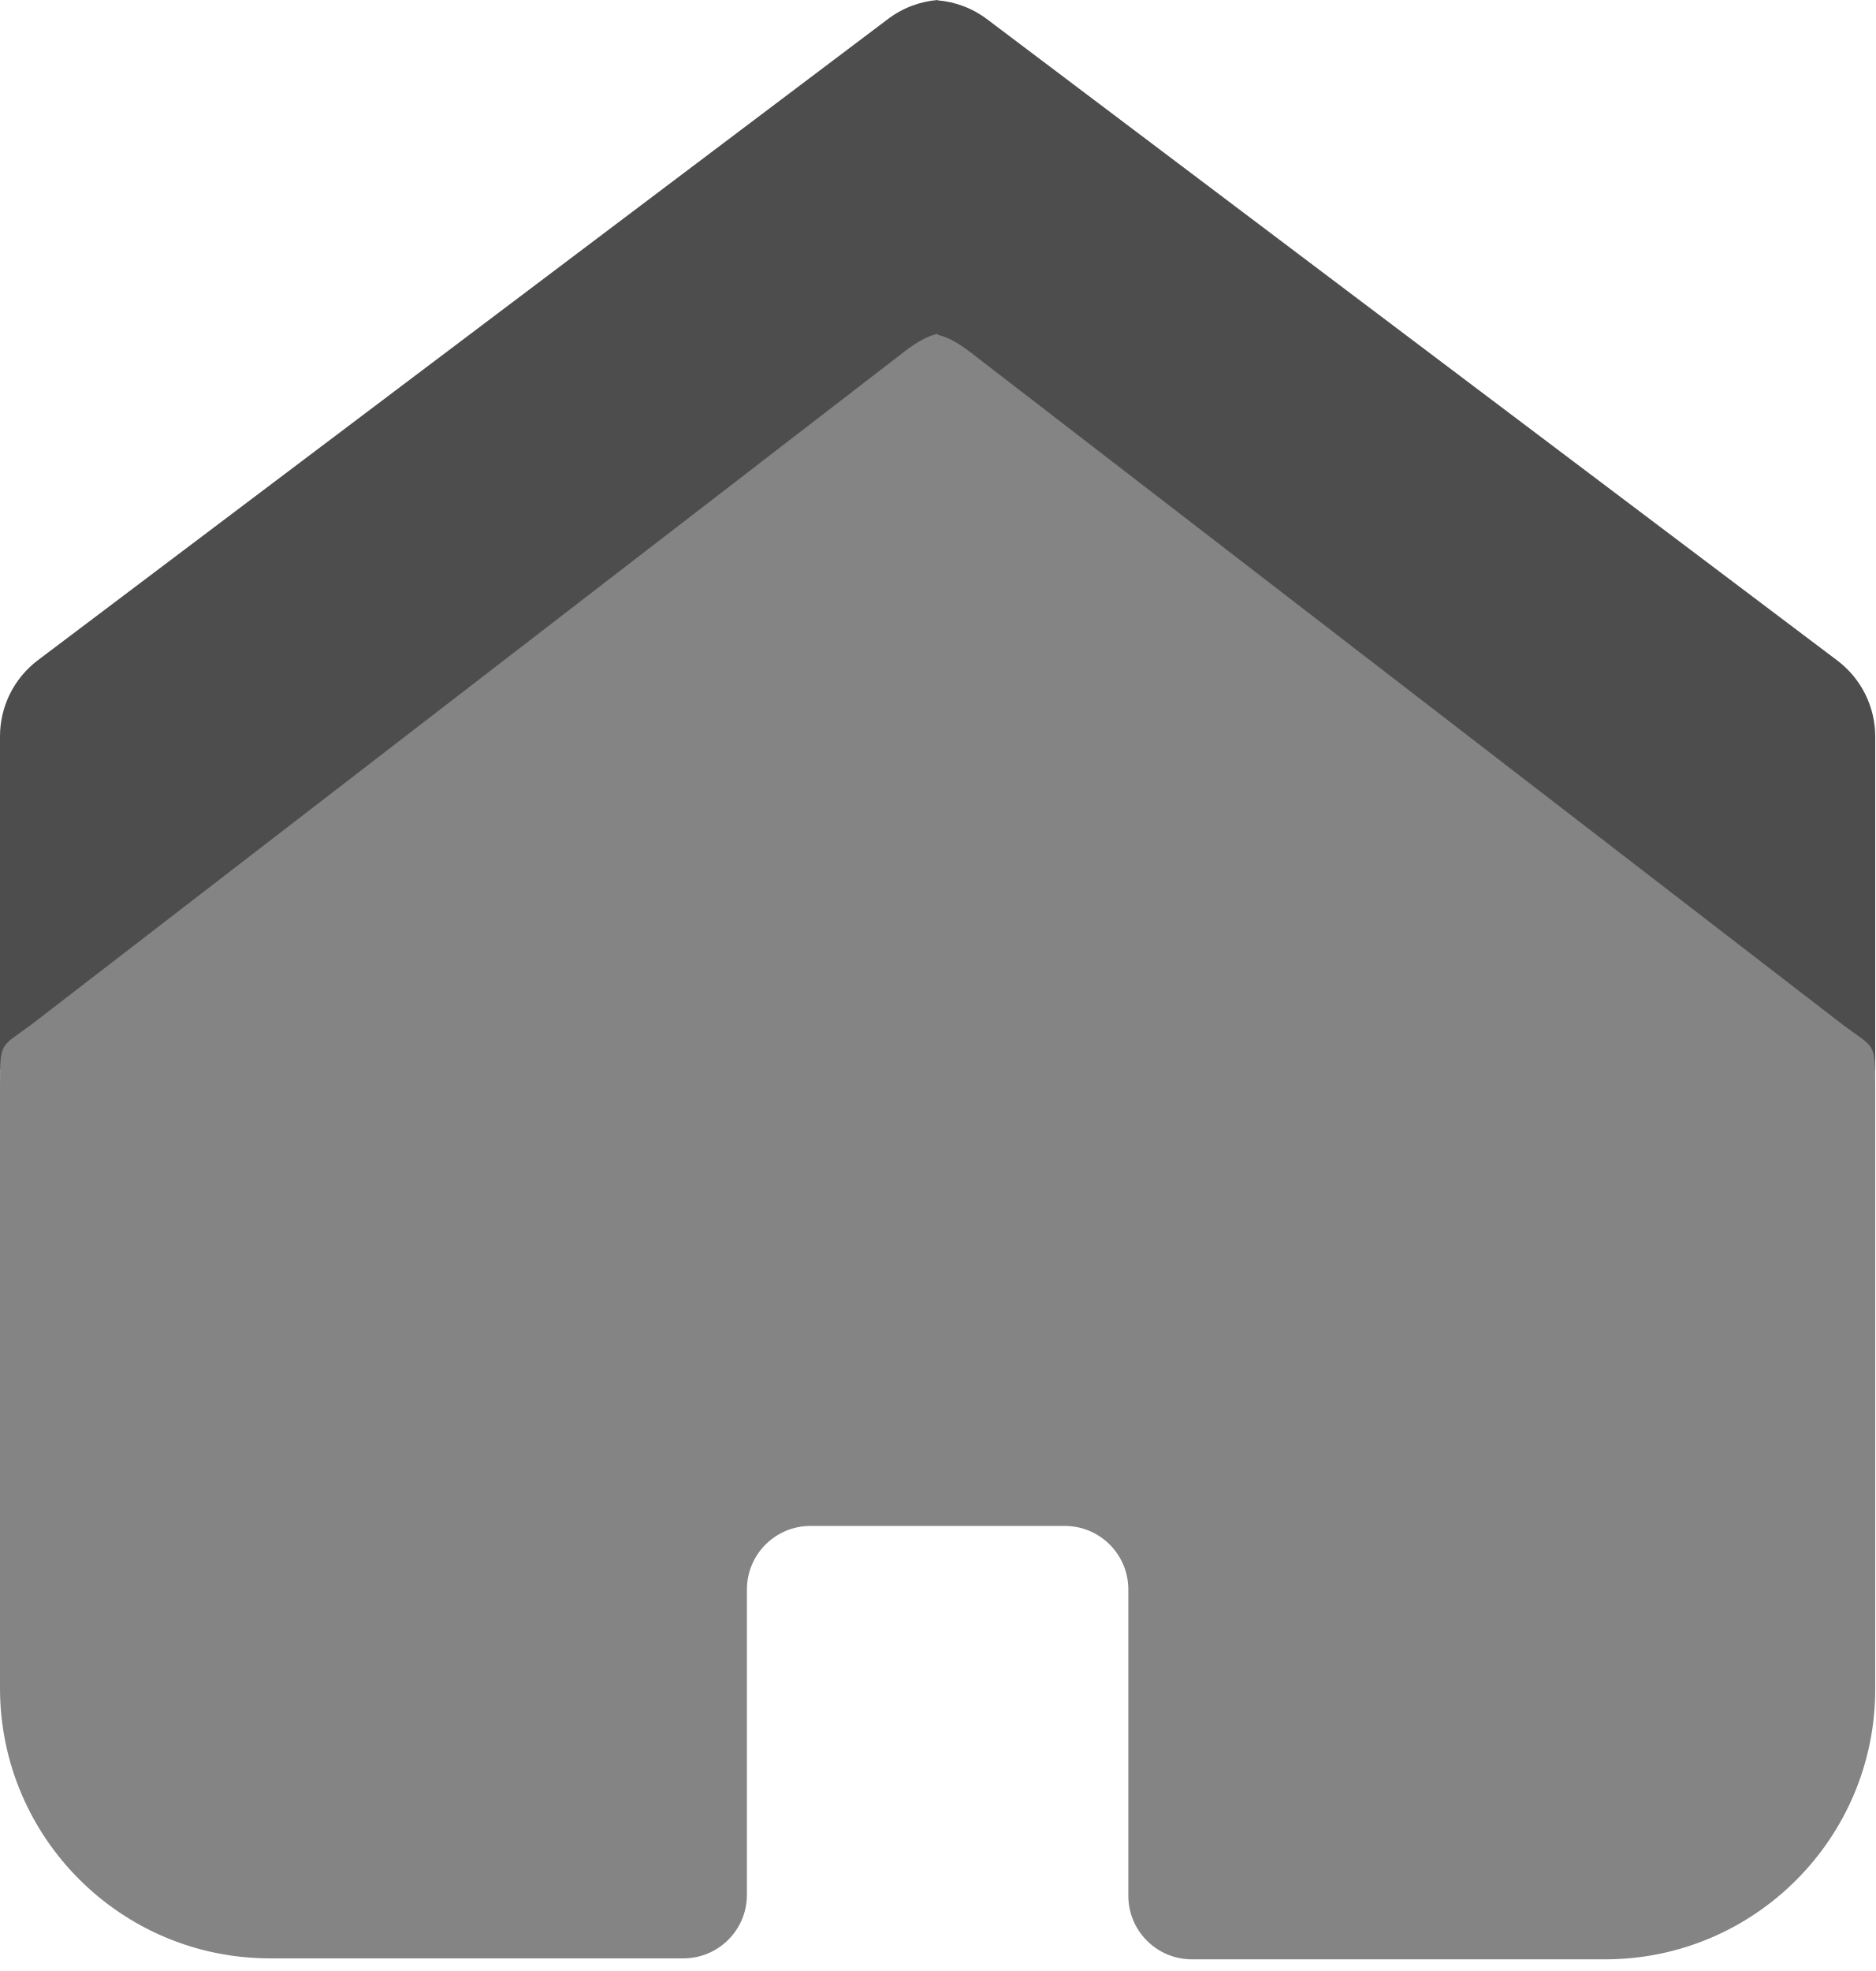
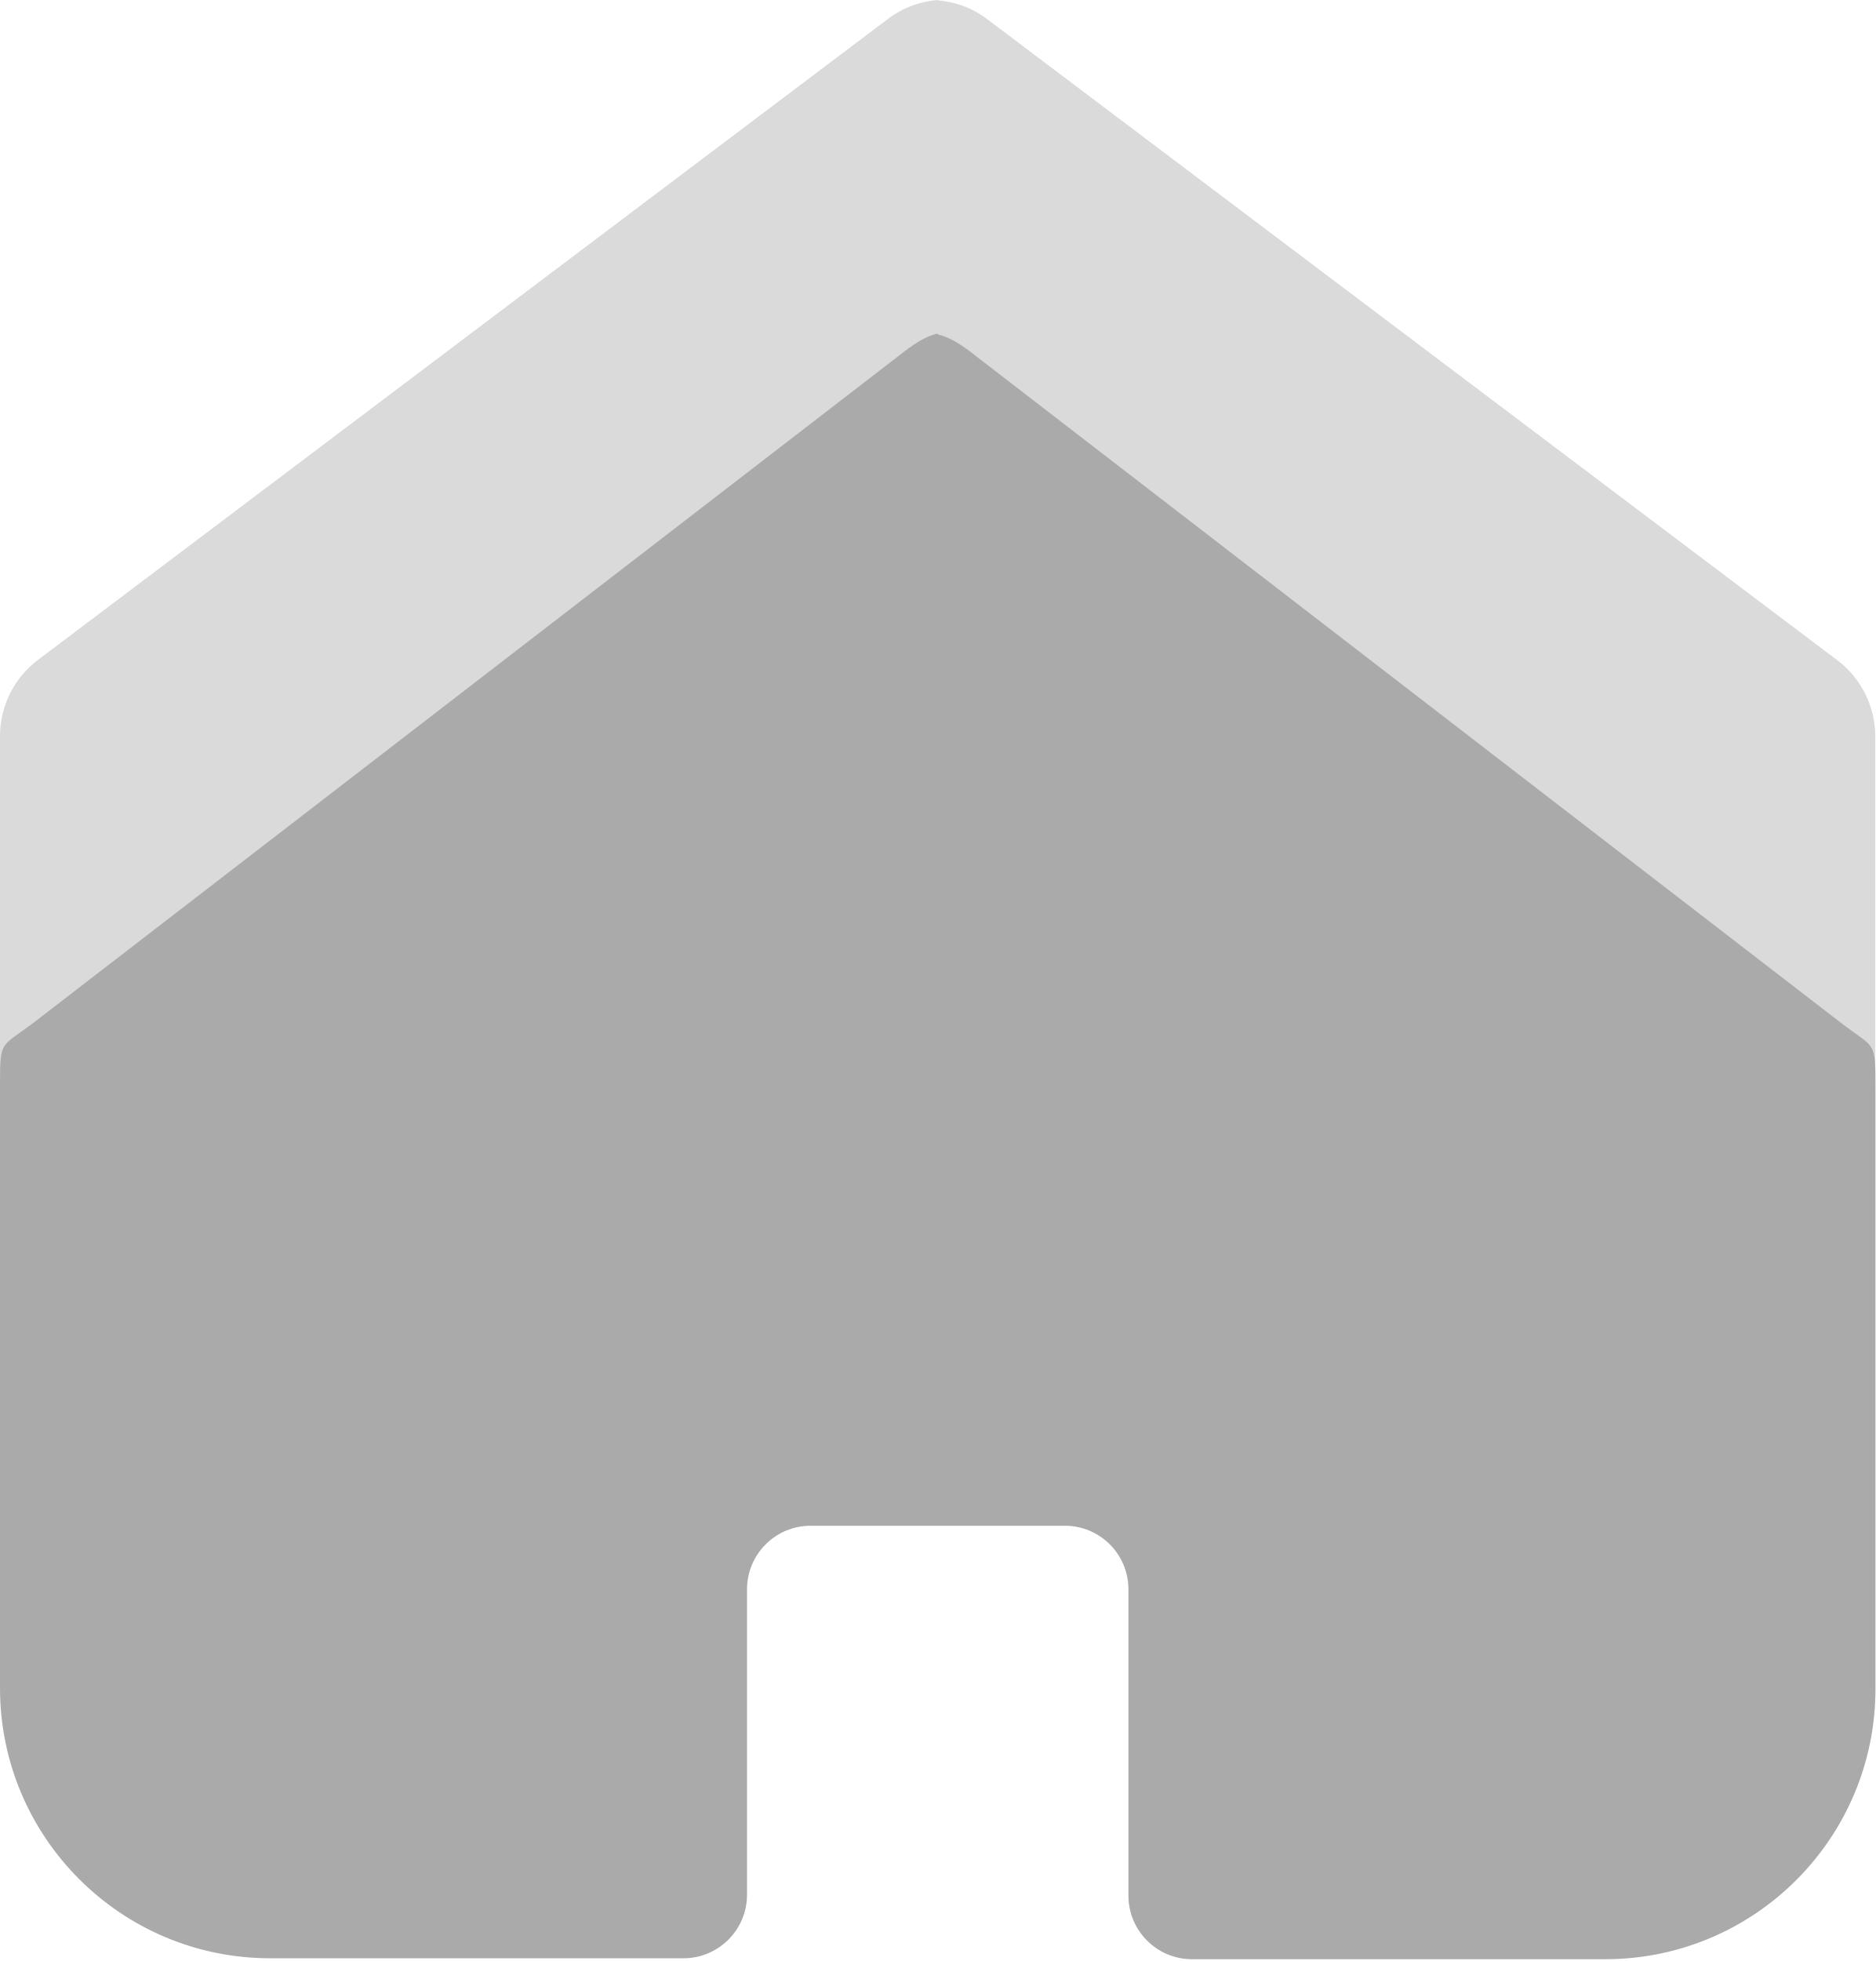
- <svg xmlns="http://www.w3.org/2000/svg" width="118" height="124" viewBox="0 0 118 124" fill="none">
-   <path d="M59 0.021C60.102 0.112 61.183 0.509 62.112 1.209L115.612 41.553C117.116 42.686 118 44.46 118 46.343V67.361L59 22.87V22.85L0 67.341V46.322C0 44.439 0.884 42.666 2.388 41.532L55.888 1.188C56.817 0.488 57.898 0.092 59 0V0.021Z" fill="#4D4D4D" />
-   <path fill-rule="evenodd" clip-rule="evenodd" d="M59 21.036C59 21.05 59.01 21.062 59.023 21.065C59.758 21.231 60.512 21.707 61.5 22.496L116 64.5C118 65.999 118 65.5 118 68.5V106.266C118 115.655 110.389 123.266 101 123.266H75C72.791 123.266 71 121.475 71 119.266V100C71 97.79 69.209 96 67 96H51C48.791 96 47 97.79 47 100V119.206C47 121.415 45.209 123.206 43 123.206H17C7.611 123.206 0 115.594 0 106.206V68.439C0 65.439 0 65.939 2 64.439L56.5 22.435C57.482 21.651 58.233 21.176 58.964 21.008C58.983 21.003 59 21.017 59 21.036Z" fill="#848484" />
+ <svg xmlns="http://www.w3.org/2000/svg" width="22" height="23" viewBox="0 0 22 23" fill="none">
+   <path d="M10.999 0.004C11.204 0.021 11.405 0.092 11.578 0.223L21.553 7.744C21.833 7.955 21.998 8.287 21.998 8.638V12.556L10.999 4.261V4.257L0 12.552V8.633C0 8.282 0.165 7.951 0.445 7.74L10.42 0.219C10.593 0.089 10.794 0.017 10.999 0V0.004Z" fill="#DADADA" />
+   <path fill-rule="evenodd" clip-rule="evenodd" d="M11 3.919C11 3.921 11.002 3.923 11.004 3.924C11.141 3.954 11.282 4.043 11.466 4.19L21.627 12.021C22 12.301 22 12.209 22 12.768V19.808C22 21.559 20.581 22.979 18.83 22.979H13.983C13.571 22.979 13.237 22.645 13.237 22.233V18.641C13.237 18.229 12.903 17.895 12.491 17.895H9.509C9.097 17.895 8.763 18.229 8.763 18.641V22.222C8.763 22.634 8.429 22.968 8.017 22.968H3.17C1.419 22.968 3.46731e-05 21.548 0 19.798V12.757C1.50308e-08 12.197 0 12.29 0.373 12.011L10.534 4.18C10.717 4.033 10.857 3.945 10.994 3.913C10.997 3.913 11 3.915 11 3.919Z" fill="#AAAAAA" />
</svg>
